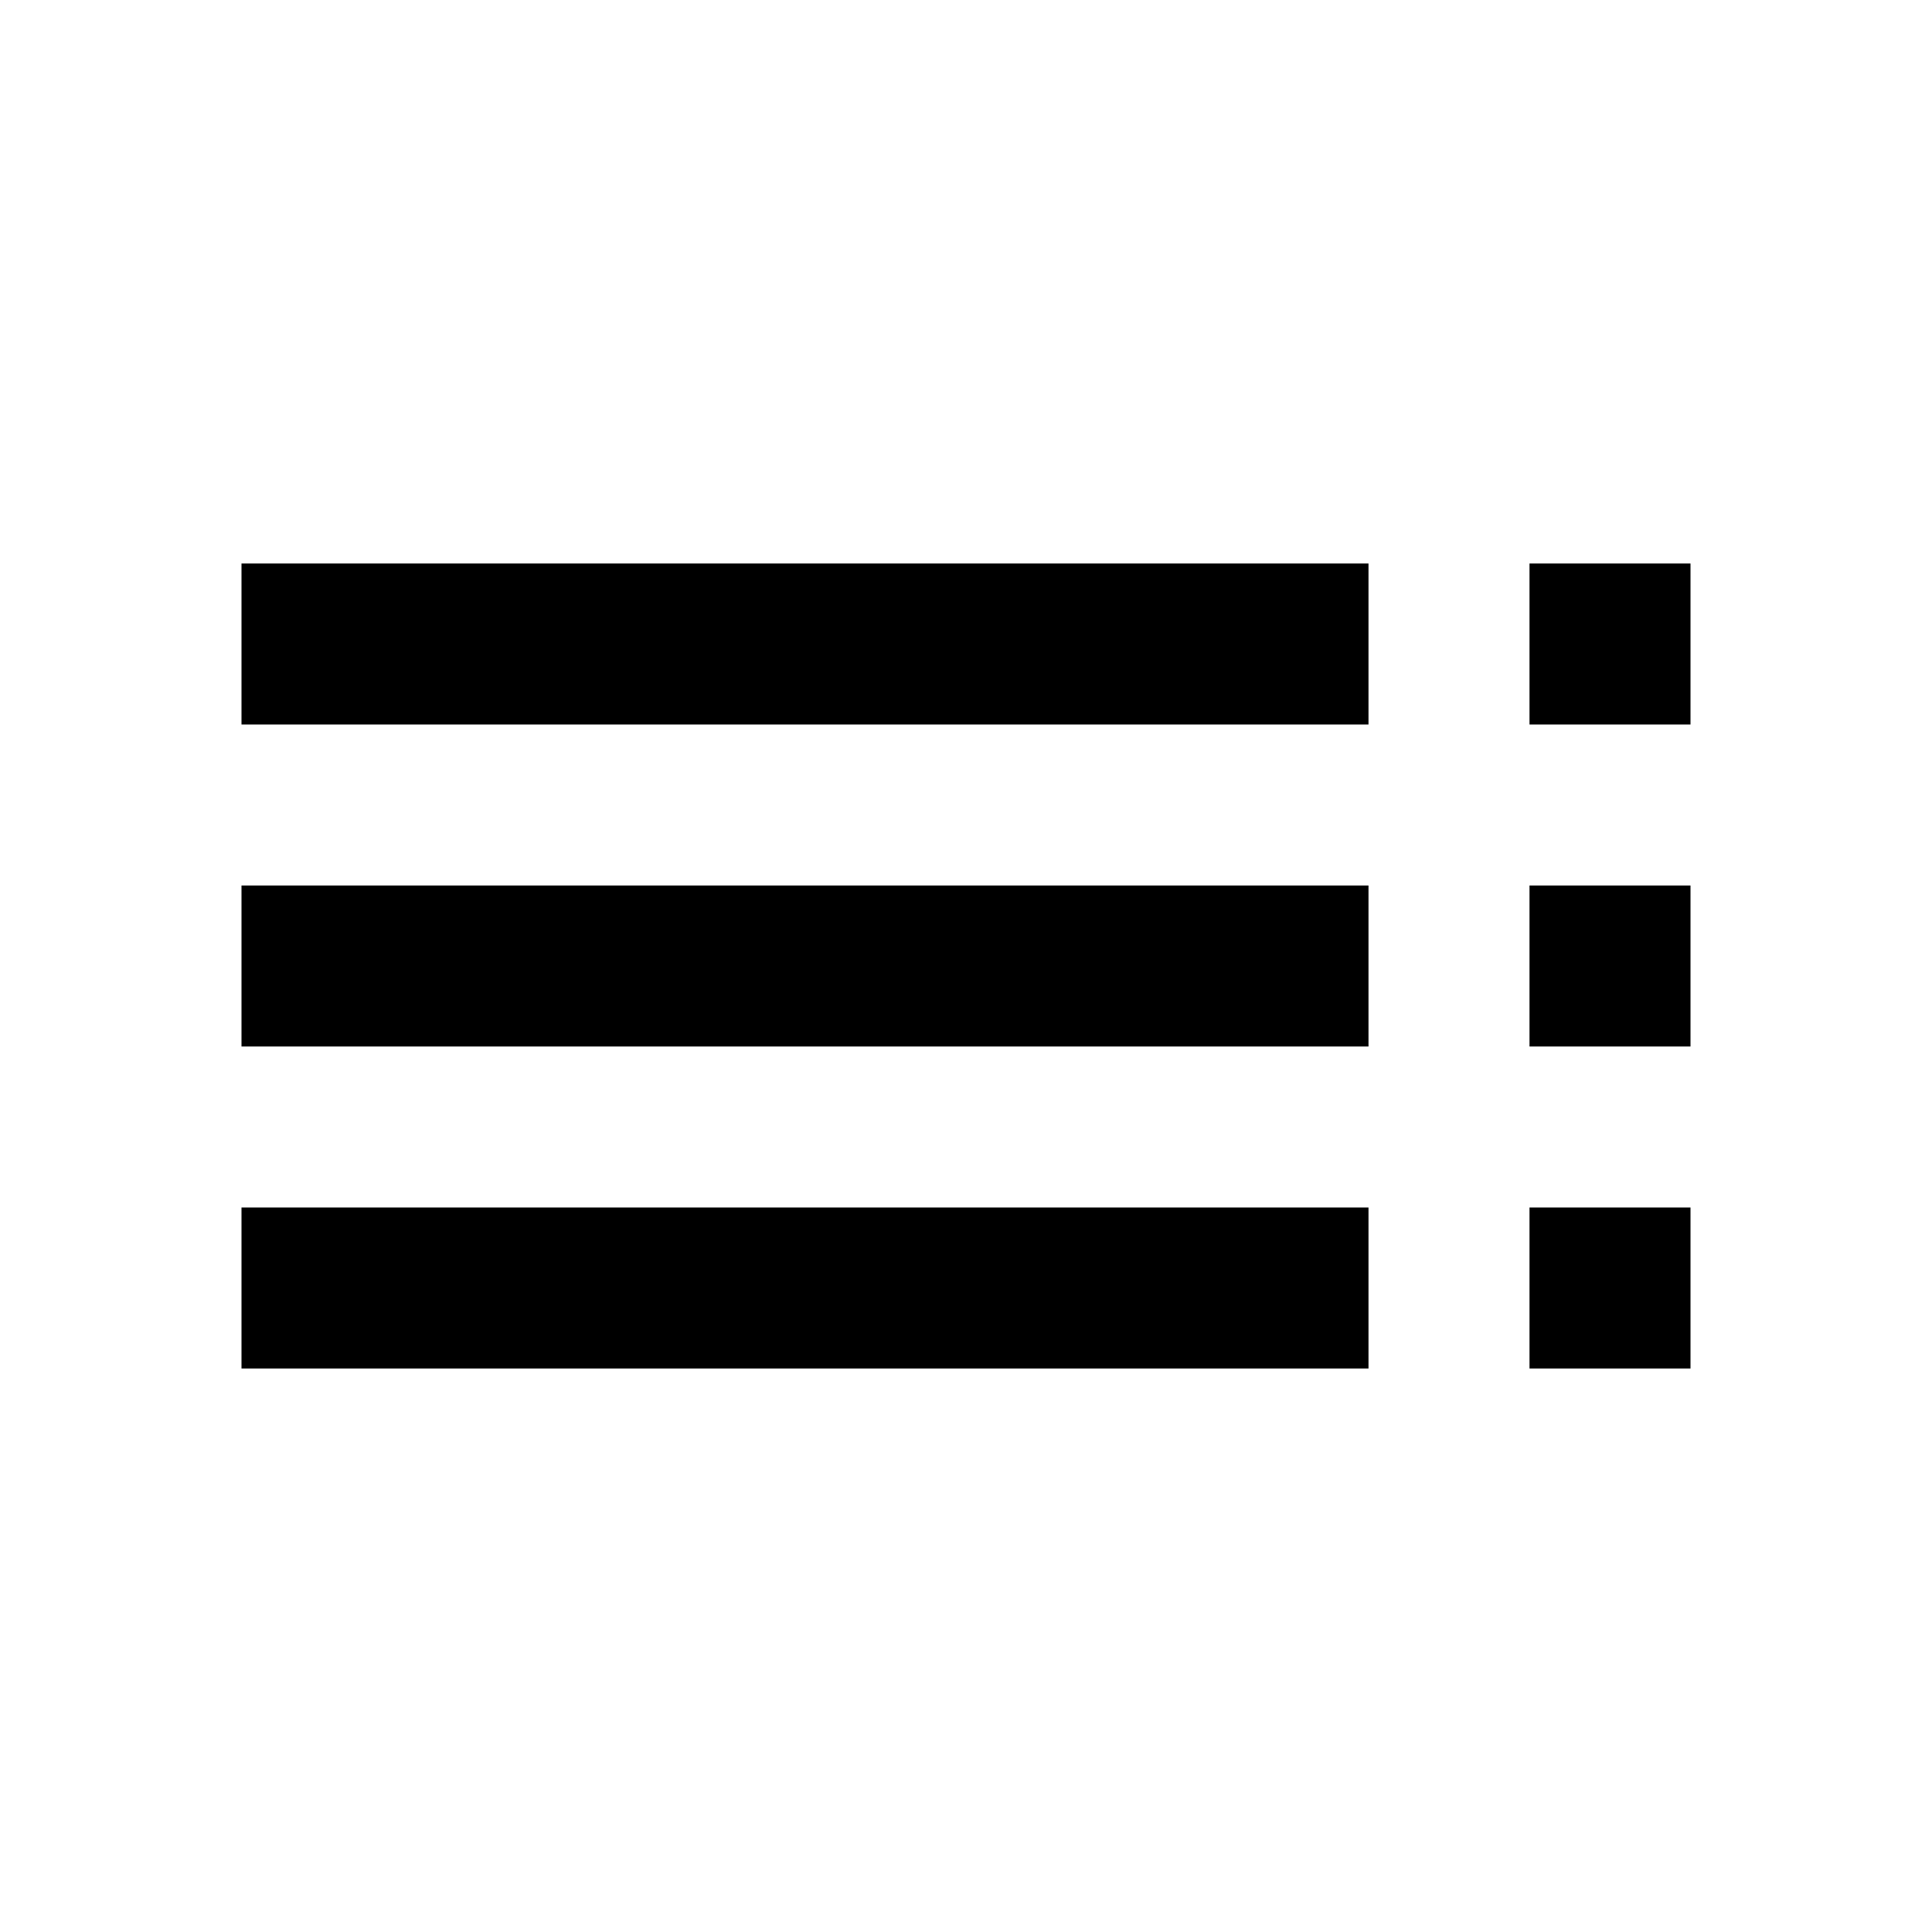
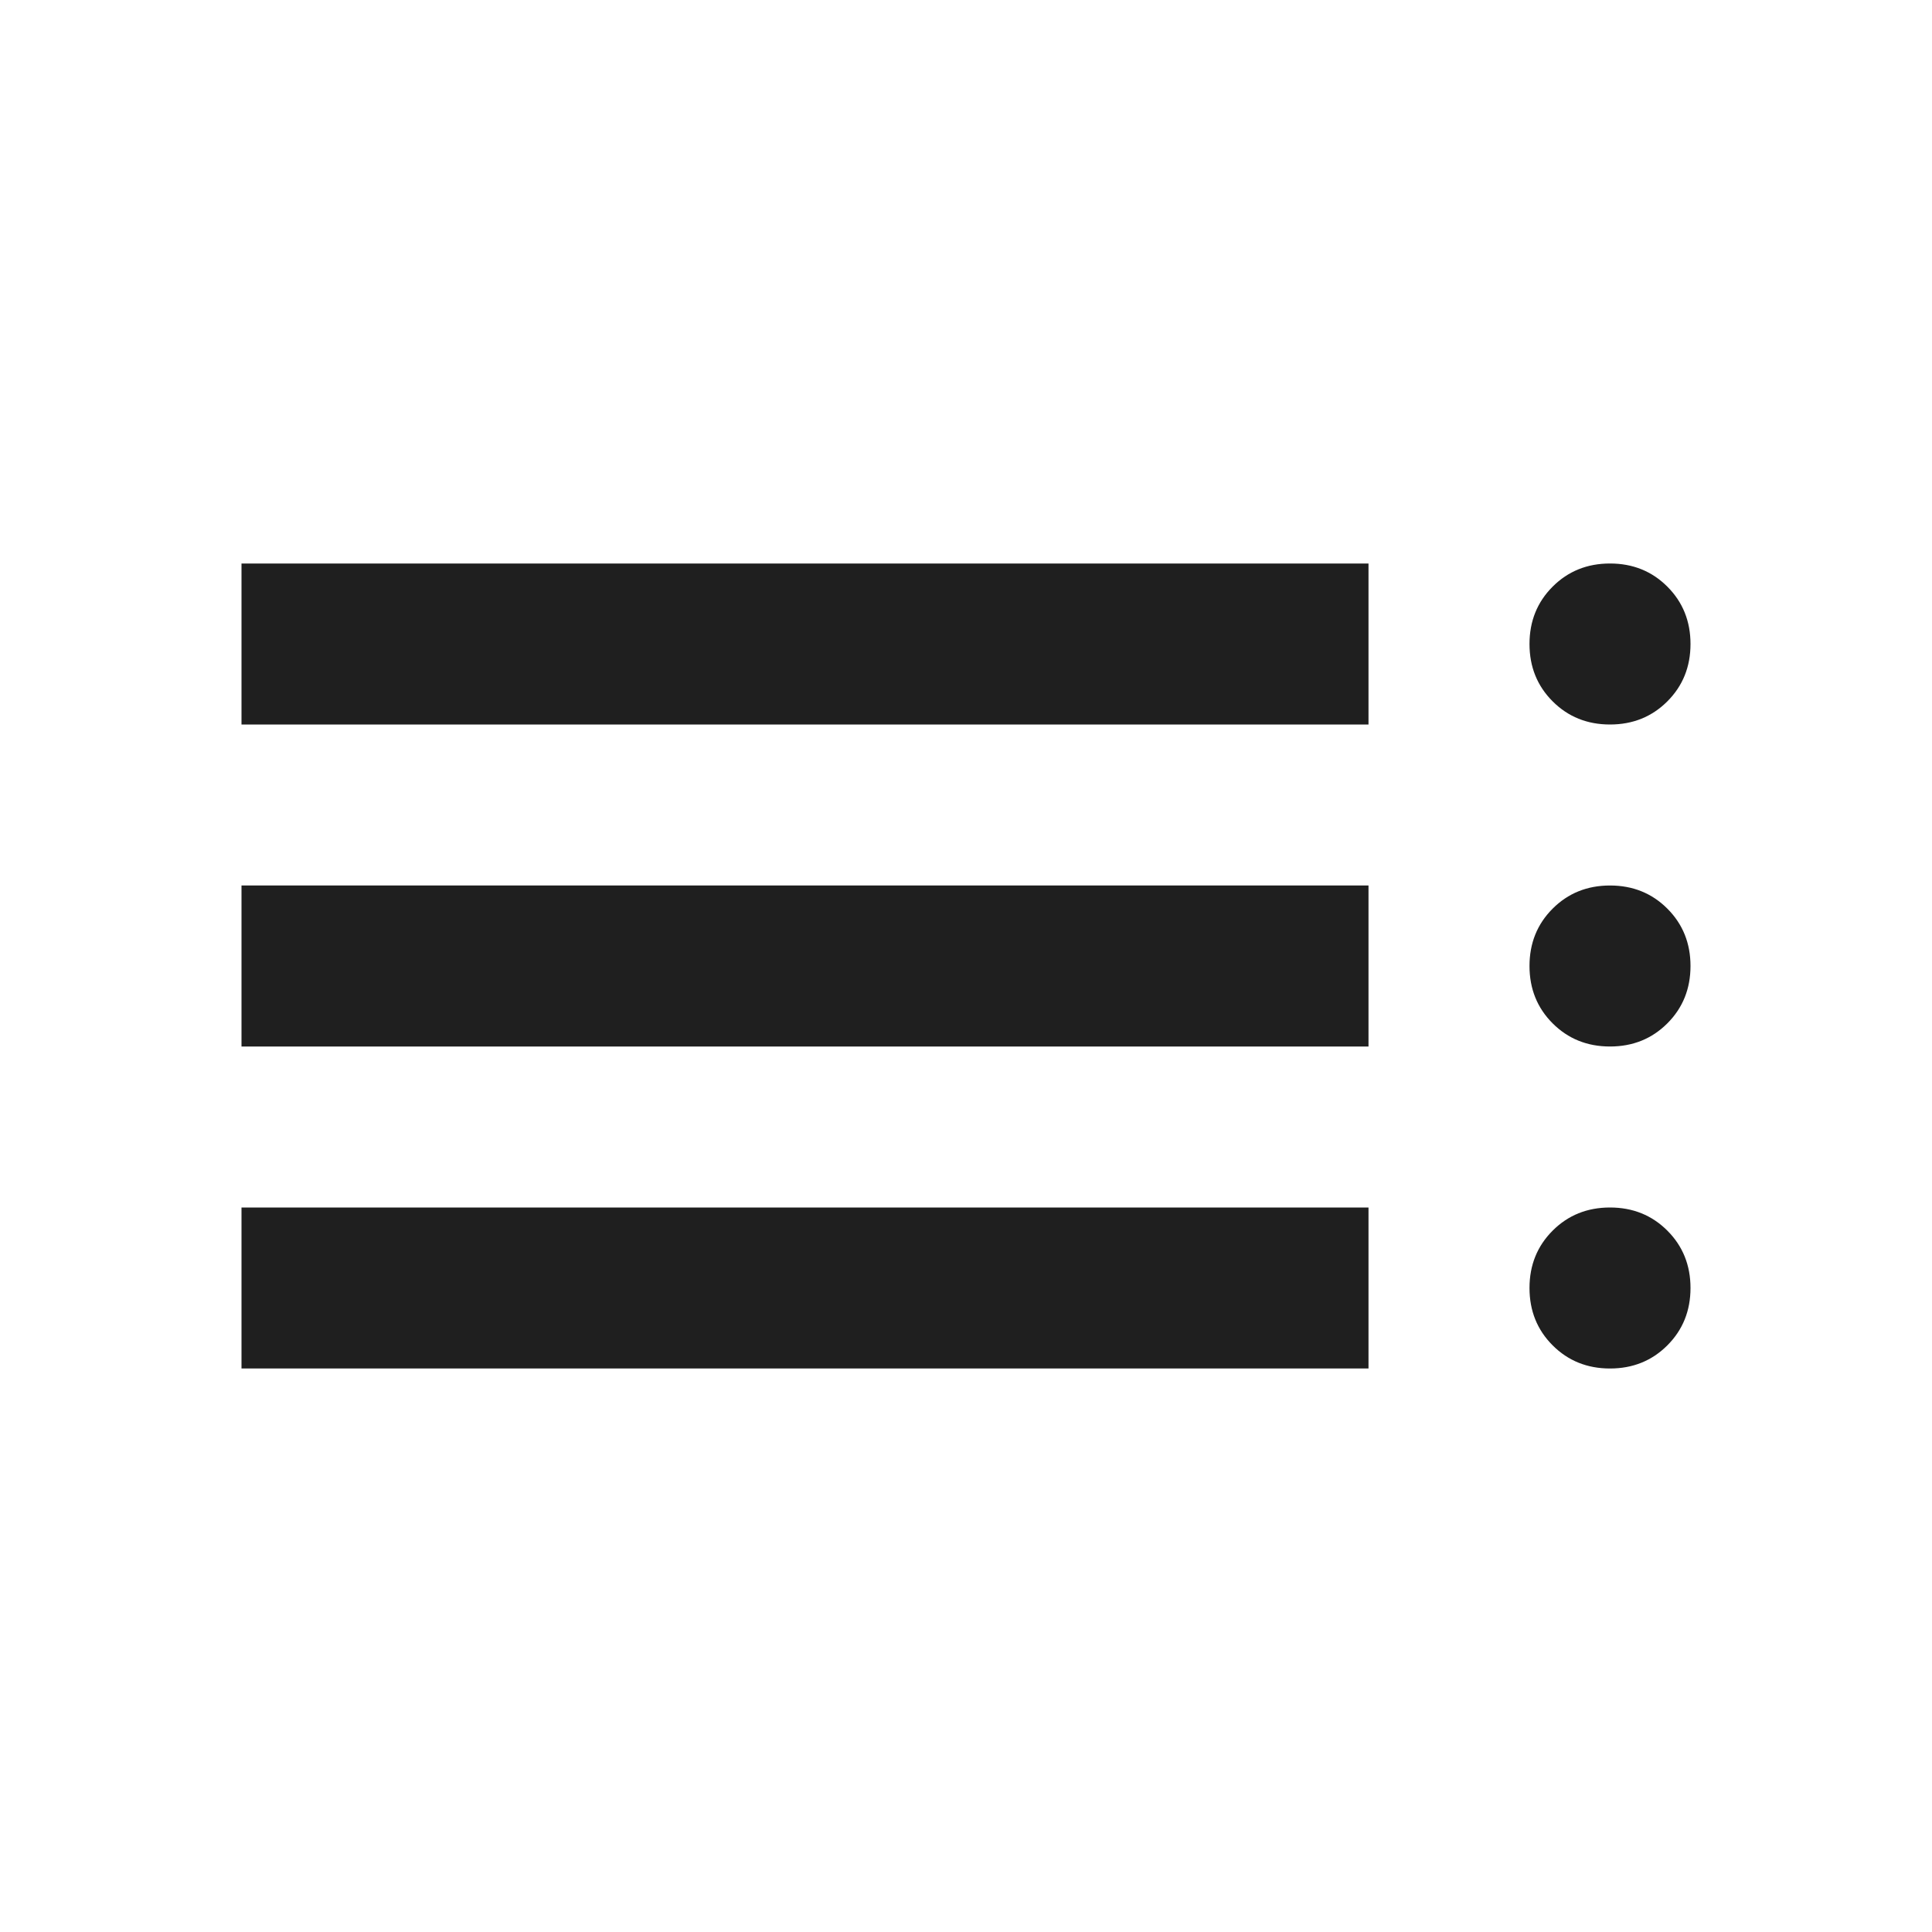
- <svg xmlns="http://www.w3.org/2000/svg" width="24" height="24" viewBox="0 0 24 24">
-   <path d="M3 9h14V7H3v2zm0 4h14v-2H3v2zm0 4h14v-2H3v2zm16 0h2v-2h-2v2zm0-10v2h2V7h-2zm0 6h2v-2h-2v2z" />
-   <path d="M0 0h24v24H0z" fill="none" />
+ <svg xmlns="http://www.w3.org/2000/svg" height="24px" viewBox="0 -960 960 960" width="24px" fill="#1f1f1f">
+   <path d="M120-280v-80h560v80H120Zm0-160v-80h560v80H120Zm0-160v-80h560v80H120Zm680 320q-17 0-28.5-11.5T760-320q0-17 11.5-28.5T800-360q17 0 28.5 11.5T840-320q0 17-11.5 28.5T800-280Zm0-160q-17 0-28.5-11.5T760-480q0-17 11.5-28.5T800-520q17 0 28.5 11.5T840-480q0 17-11.5 28.5T800-440Zm0-160q-17 0-28.5-11.5T760-640q0-17 11.5-28.5T800-680q17 0 28.5 11.5T840-640q0 17-11.5 28.5T800-600Z" />
</svg>
